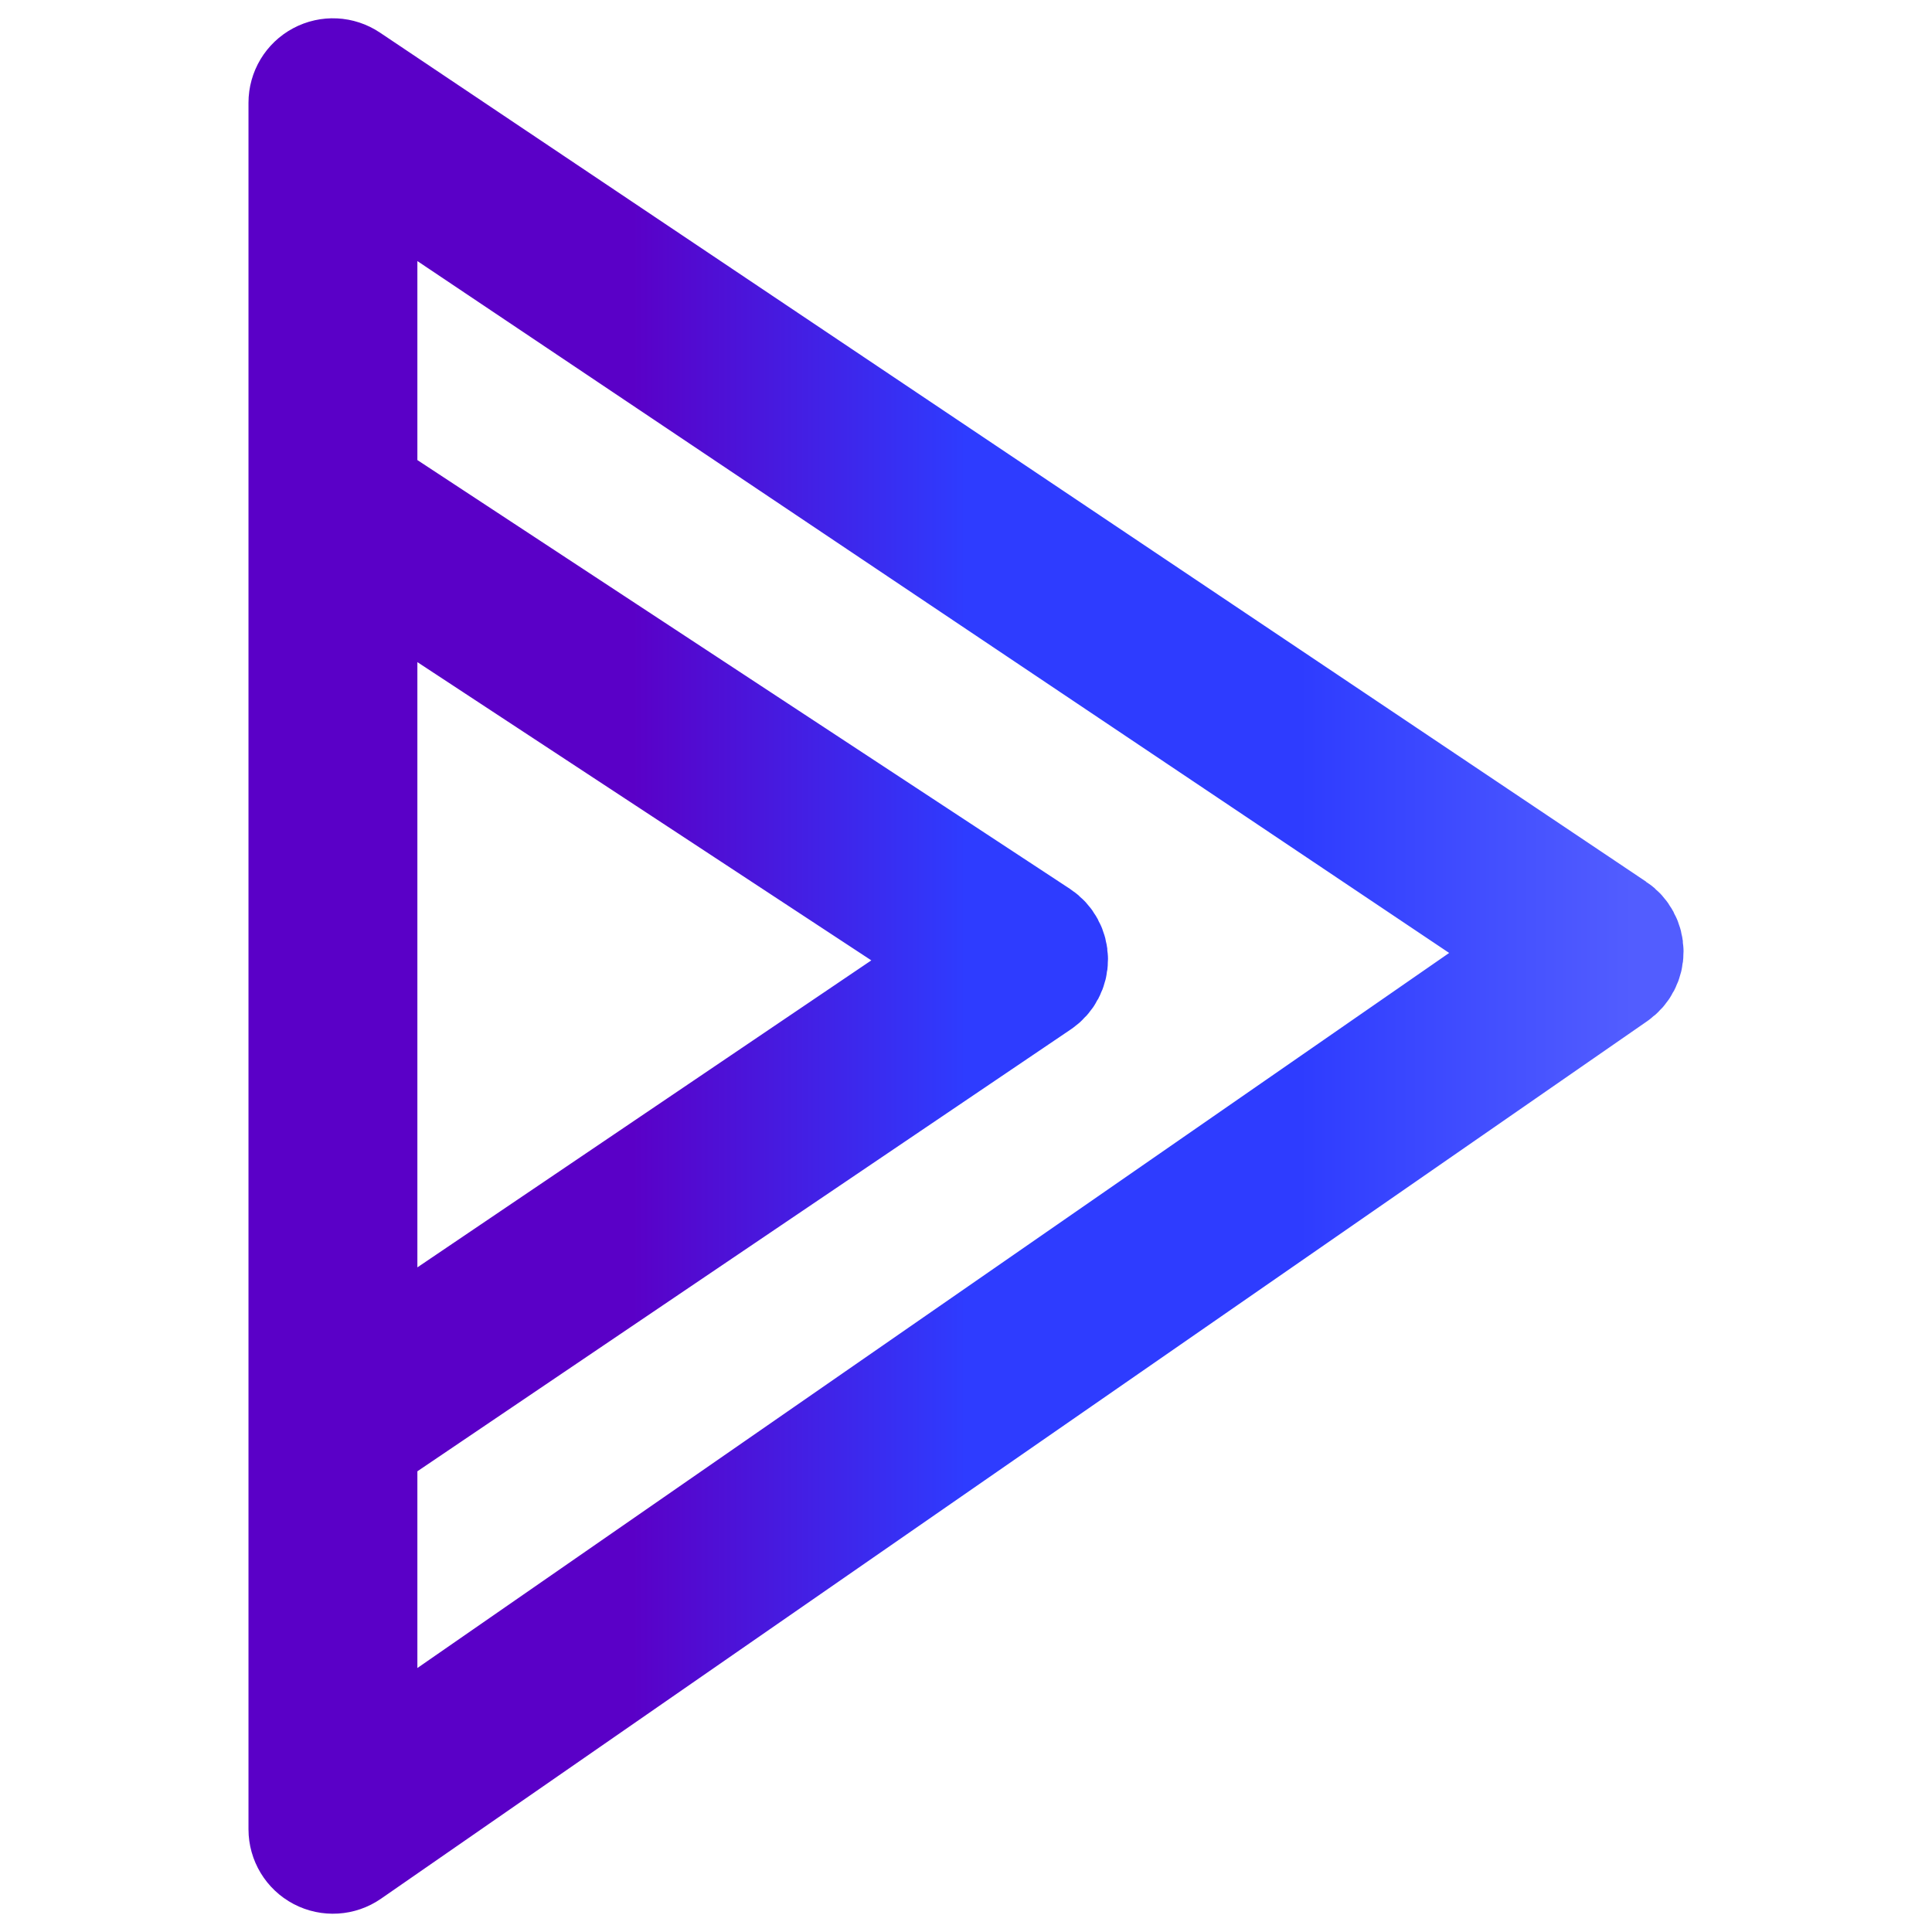
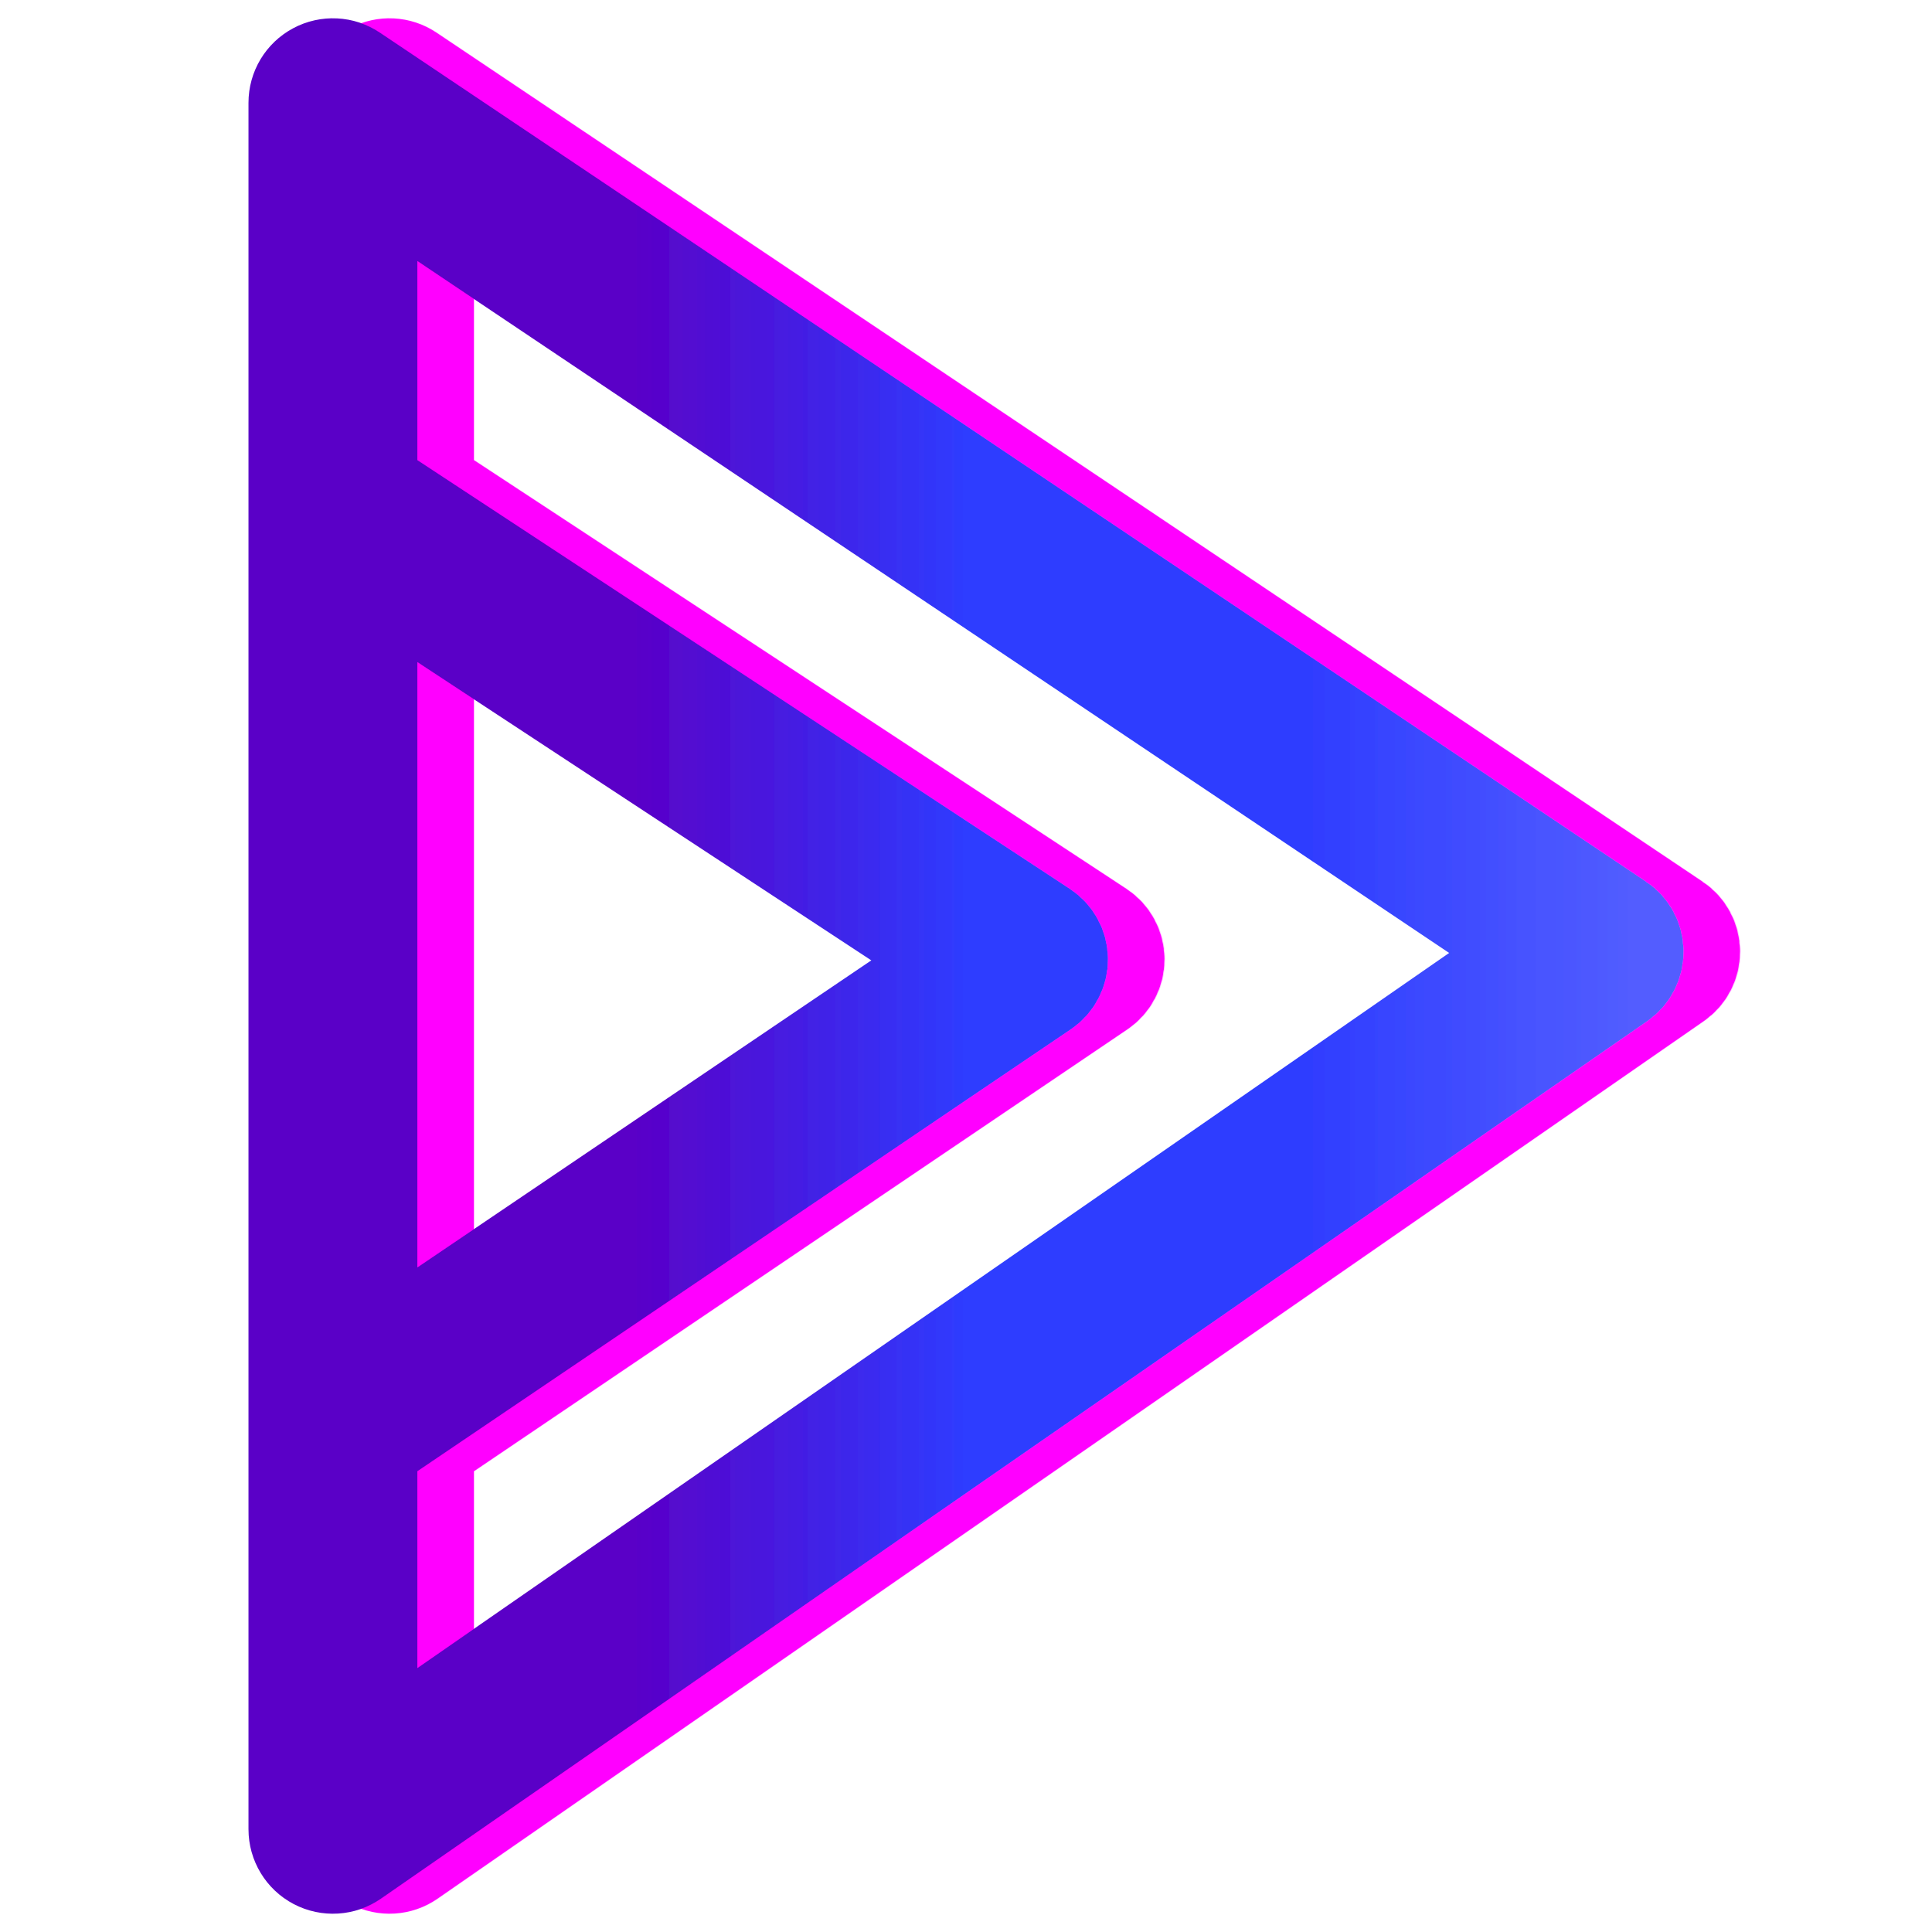
<svg xmlns="http://www.w3.org/2000/svg" id="svg" fill="#8000ff" stroke="url(#strokeGradient)" width="36" height="36" version="1.1" viewBox="144 144 512 512" stroke-width="30">
  <defs>
    <linearGradient id="strokeGradient" x1="0%" y1="0%" x2="100%" y2="0%">
      <stop offset="0%" style="stop-color:#5a00c7;stop-opacity:1" />
      <stop offset="25%" style="stop-color:#5a00c7;stop-opacity:1" />
      <stop offset="50%" style="stop-color:#2e3cff;stop-opacity:1" />
      <stop offset="75%" style="stop-color:#2e3cff;stop-opacity:1" />
      <stop offset="100%" style="stop-color:#525dff;stop-opacity:1" />
    </linearGradient>
+     <filter id="shadow">
+       <feOffset in="SourceAlpha" dx="15" dy="0" result="offsetShadow" />
+       <feGaussianBlur in="offsetShadow" result="blurShadow">
+         <animate attributeName="stdDeviation" values="3;40;3" dur="3s" repeatCount="indefinite" />
+       </feGaussianBlur>
+       <feFlood flood-color="magenta" result="colorShadow" />
+       <feComposite in="colorShadow" in2="blurShadow" operator="in" result="coloredShadow" />
+       <feMerge>
+         <feMergeNode in="coloredShadow" />
+         <feMergeNode in="SourceGraphic" />
+       </feMerge>
+     </filter>
  </defs>
-   <g id="IconSvg_bgCarrier" stroke-width="0" />
  <g id="IconSvg_tracerCarrier" stroke-linecap="round" stroke-linejoin="round" stroke="#CCCCCC" stroke-width="0">
    <path d="m571.88 390.11-335.54-225.01c-2.266-1.52-5.18-1.668-7.582-0.383-2.406 1.281-3.906 3.781-3.906 6.508v457.55c0 2.746 1.523 5.266 3.953 6.539 2.434 1.273 5.371 1.094 7.625-0.469l335.55-232.55c2.008-1.387 3.195-3.68 3.176-6.121-0.016-2.438-1.242-4.711-3.269-6.07zm-332.27-98.441 162.34 106.66-162.34 109.79zm0 323.02v-88.746l179.78-121.58c2.043-1.383 3.258-3.695 3.242-6.16-0.02-2.469-1.27-4.766-3.332-6.117l-179.69-118.07v-88.949l315.06 211.27z" />
  </g>
  <g id="IconSvg_iconCarrier">
-     <path d="m571.88 390.11-335.54-225.01c-2.266-1.52-5.18-1.668-7.582-0.383-2.406 1.281-3.906 3.781-3.906 6.508v457.55c0 2.746 1.523 5.266 3.953 6.539 2.434 1.273 5.371 1.094 7.625-0.469l335.55-232.55c2.008-1.387 3.195-3.68 3.176-6.121-0.016-2.438-1.242-4.711-3.269-6.07zm-332.27-98.441 162.34 106.66-162.34 109.79zm0 323.02v-88.746l179.78-121.58c2.043-1.383 3.258-3.695 3.242-6.16-0.02-2.469-1.27-4.766-3.332-6.117l-179.69-118.07v-88.949l315.06 211.27z" />
+     <path class="animated-shadow" d="m571.88 390.11-335.54-225.01c-2.266-1.52-5.18-1.668-7.582-0.383-2.406 1.281-3.906 3.781-3.906 6.508v457.55c0 2.746 1.523 5.266 3.953 6.539 2.434 1.273 5.371 1.094 7.625-0.469l335.55-232.55c2.008-1.387 3.195-3.68 3.176-6.121-0.016-2.438-1.242-4.711-3.269-6.07zm-332.27-98.441 162.34 106.66-162.34 109.79zm0 323.02v-88.746l179.78-121.58c2.043-1.383 3.258-3.695 3.242-6.16-0.02-2.469-1.27-4.766-3.332-6.117l-179.69-118.07v-88.949l315.06 211.27z" filter="url(#shadow)" />
  </g>
</svg>
